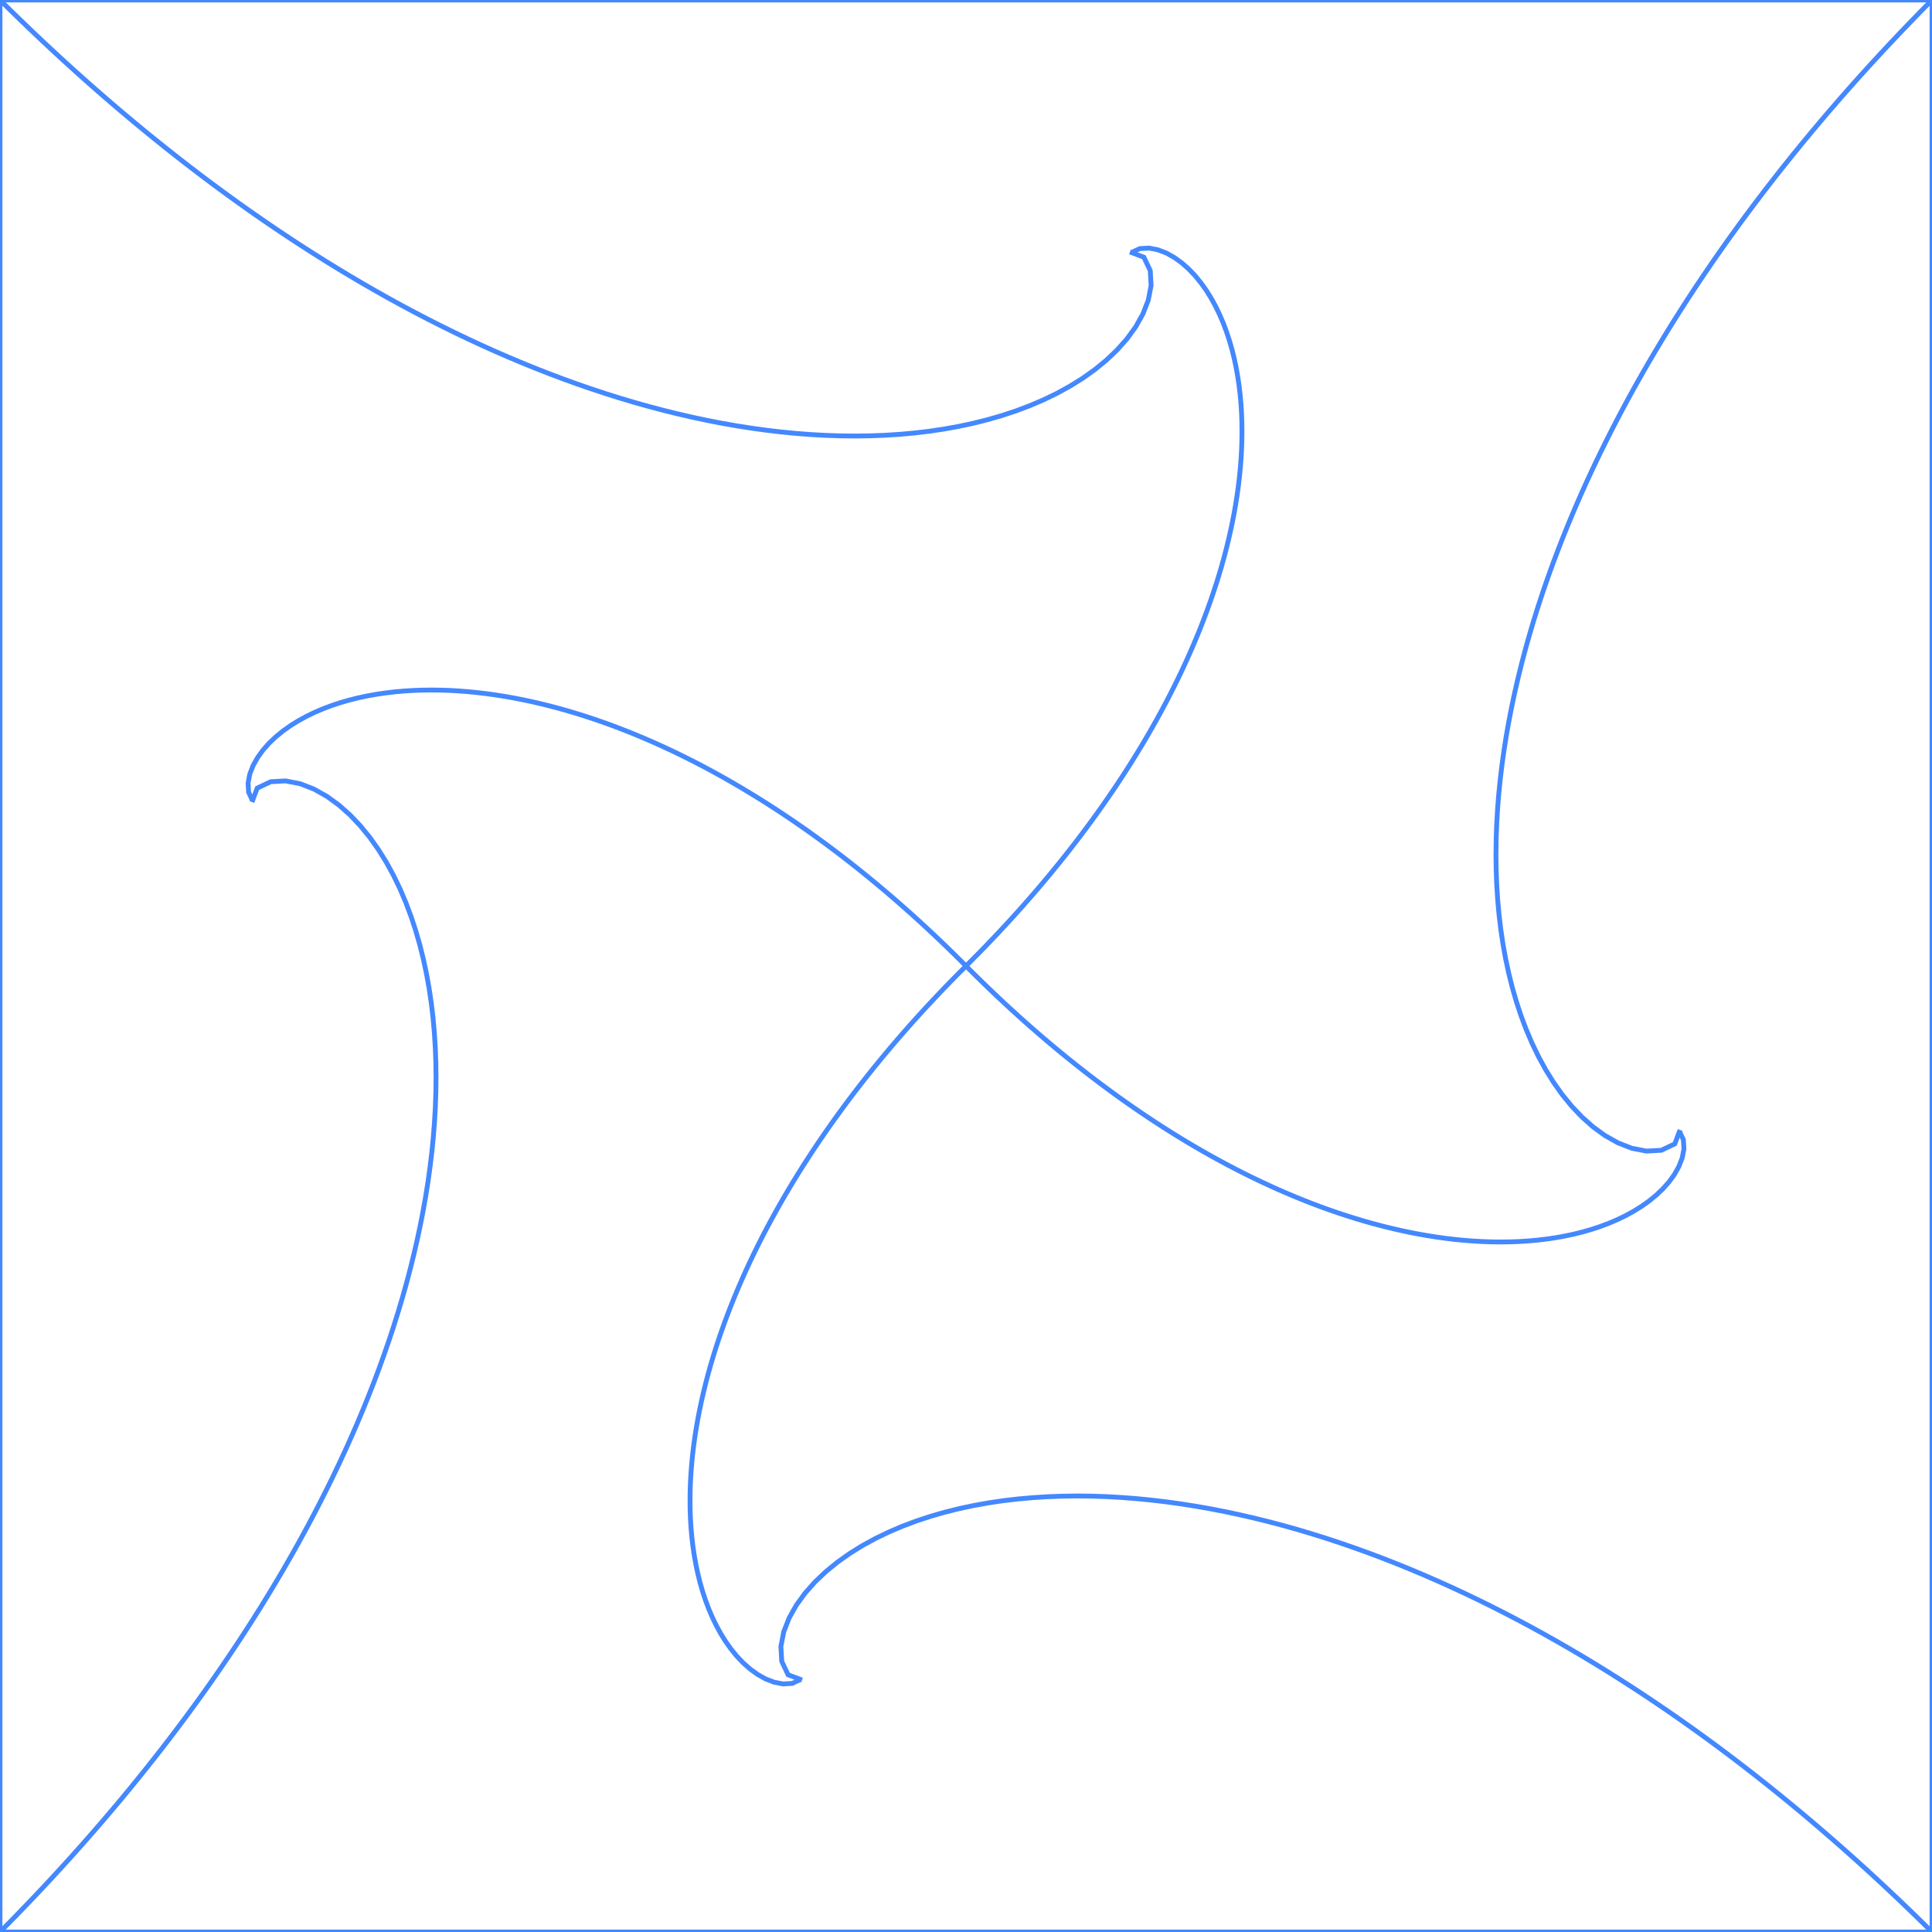
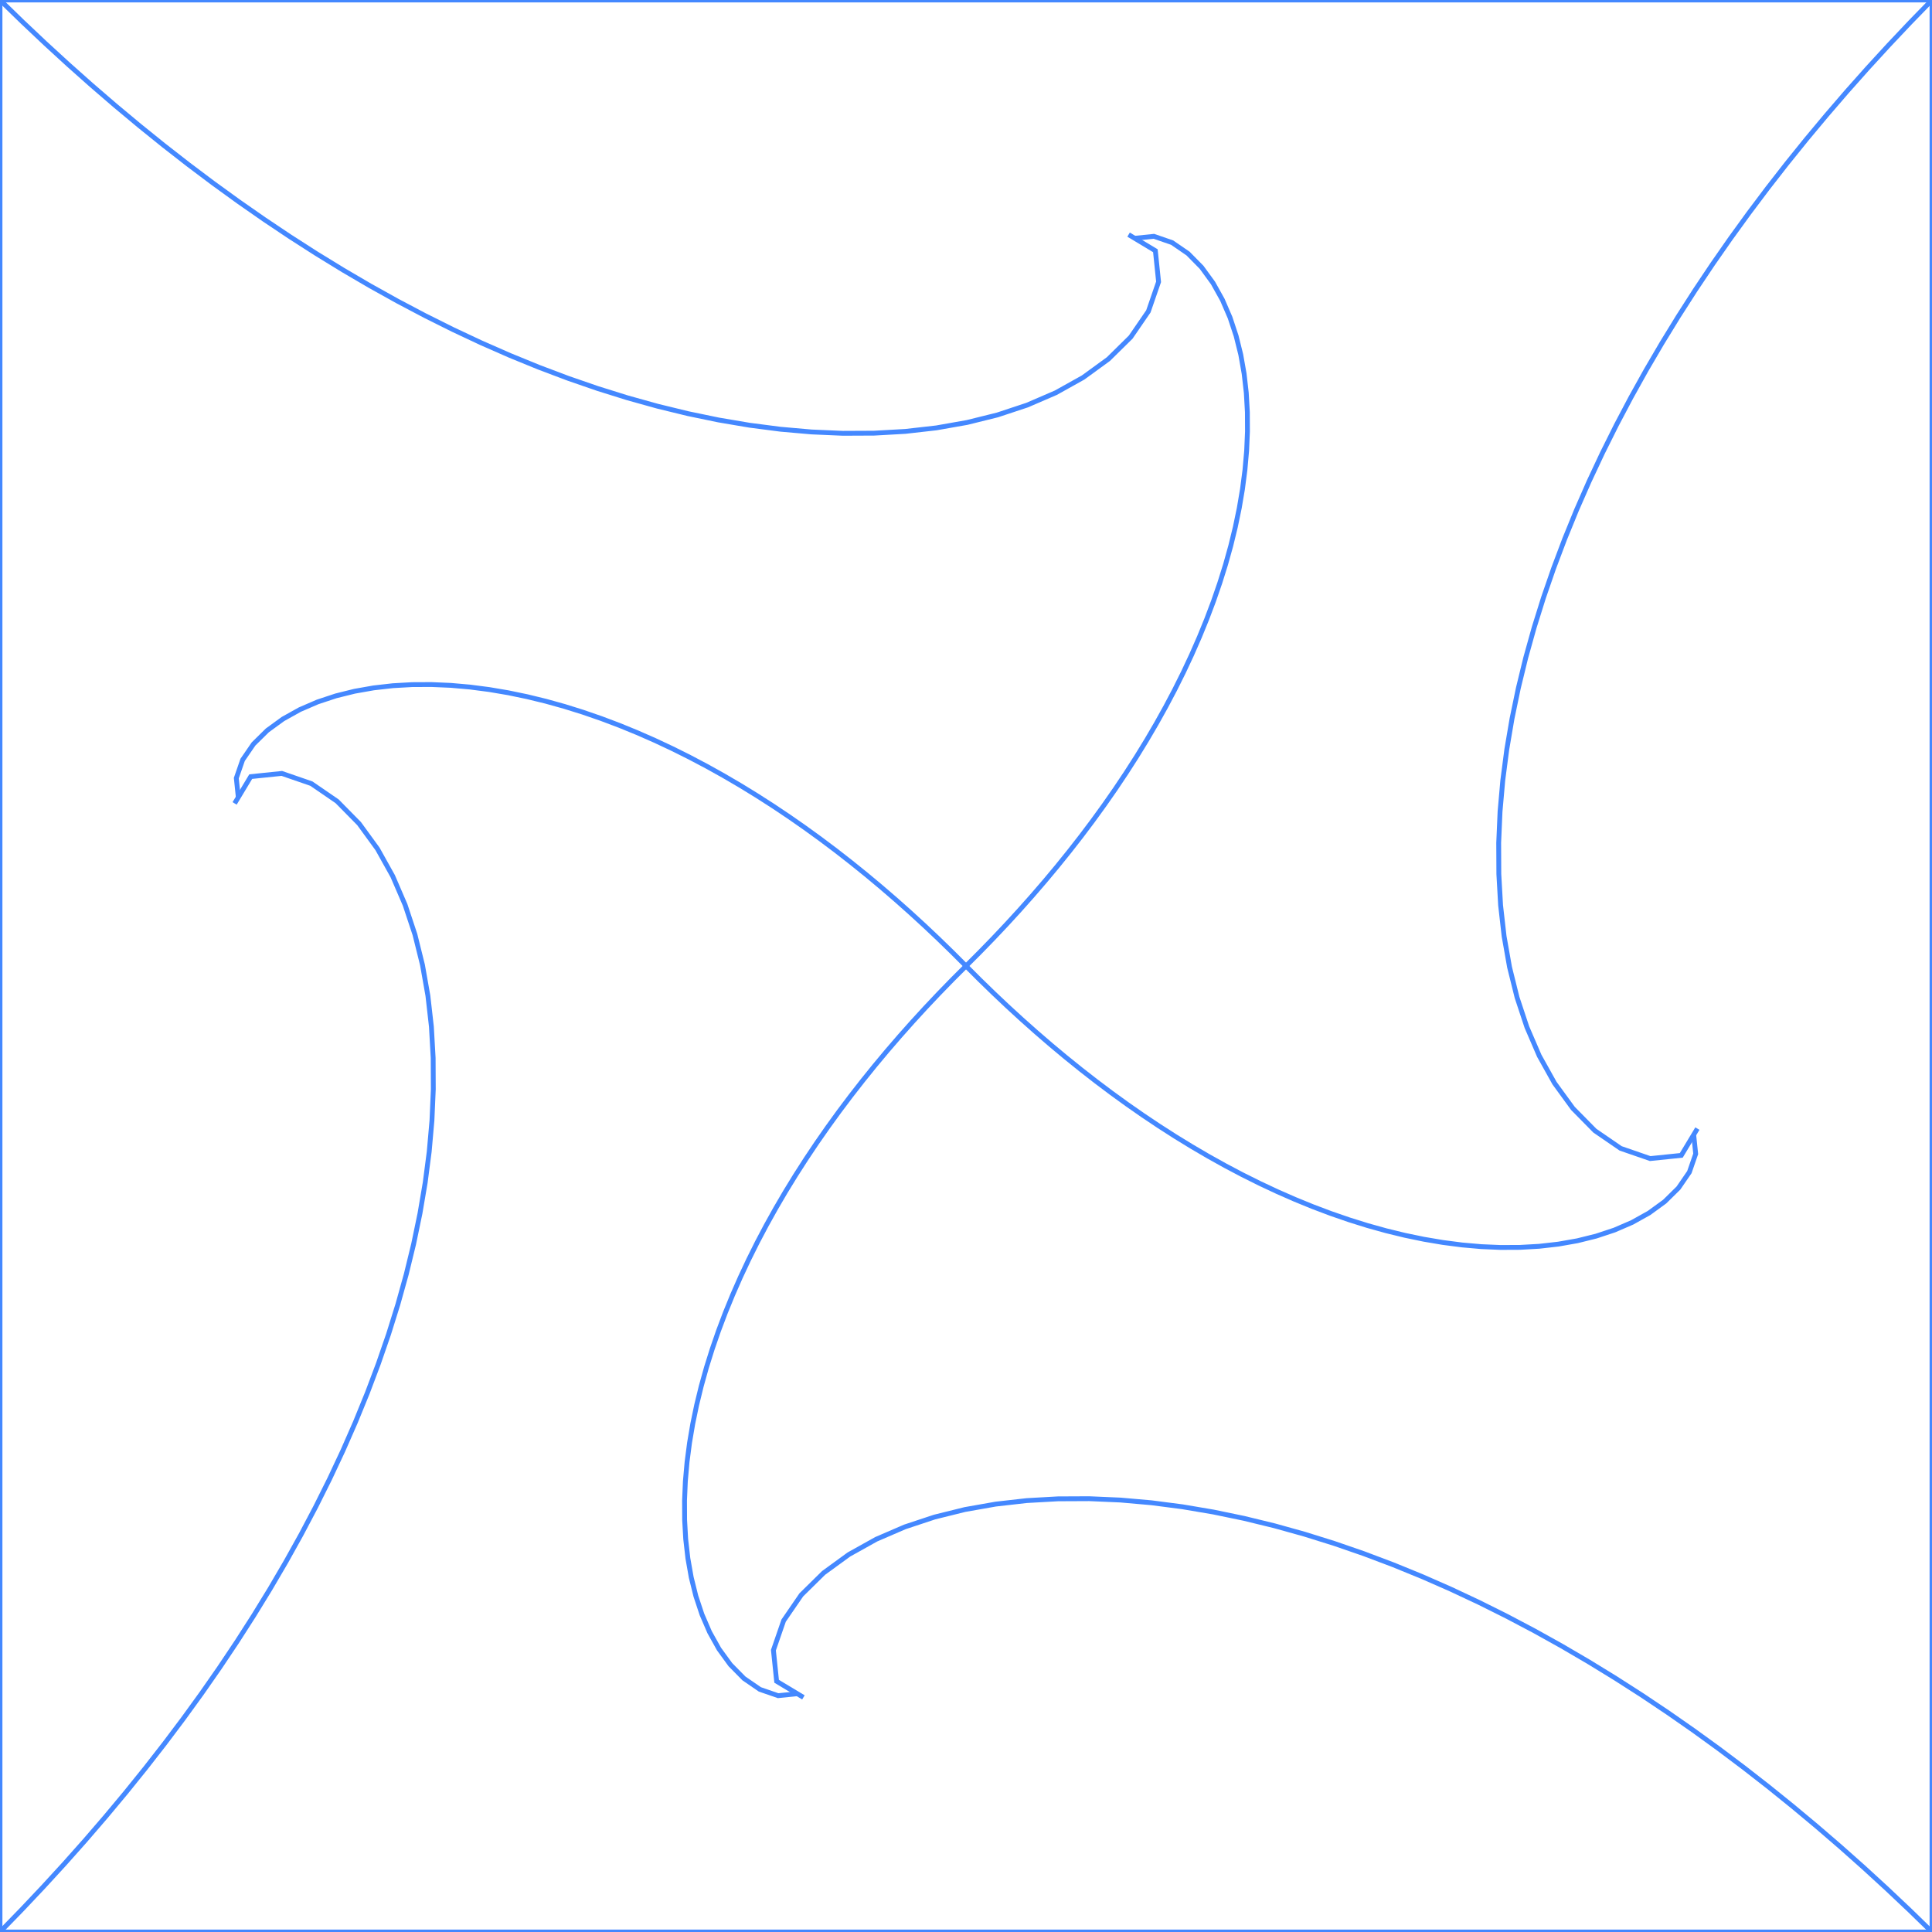
<svg xmlns="http://www.w3.org/2000/svg" width="100%" height="100%" transform-origin="50% 50%">
-   <symbol id="turtle-symbol" viewBox="0 0 420 420" transform-origin="50% 50%">
-     <svg viewBox="0 0 420 420" transform-origin="50% 50%" width="100%" height="100%">
-       <path id="turtle-path" d="m 7.71527483462832E-14 0  l 420 0  l 2.57175827820944E-14 420  l -420 5.14351655641888E-14  l -7.71527483462832E-14 -420" stroke="#4488ff" stroke-width="0.25%" fill="transparent" class="foreground-stroke" transform-origin="50% 50%">
+   <symbol id="turtle-symbol" viewBox="0 0 200 200" transform-origin="50% 50%">
+     <svg viewBox="0 0 200 200" transform-origin="50% 50%" width="100%" height="100%">
+       <path id="turtle-path" d="m 3.67394039744206E-14 0  l 200 0  l 1.22464679914735E-14 200  l -200 2.44929359829471E-14  l -3.67394039744206E-14 -200" stroke="#4488ff" stroke-width="0.25%" fill="transparent" class="foreground-stroke" transform-origin="50% 50%">
      </path>
      <g id="turtle-children">
-         <path id="turtle-s1-path" d="m 0 0  l 2.304 2.273  l 2.319 2.257  l 2.335 2.241  l 2.35 2.225  l 2.366 2.208  l 2.381 2.191  l 2.397 2.174  l 2.413 2.156  l 2.429 2.139  l 2.445 2.12  l 2.461 2.102  l 2.477 2.083  l 2.493 2.064  l 2.509 2.044  l 2.525 2.024  l 2.541 2.004  l 2.557 1.983  l 2.574 1.962  l 2.59 1.94  l 2.606 1.918  l 2.623 1.896  l 2.639 1.873  l 2.656 1.849  l 2.672 1.825  l 2.689 1.801  l 2.705 1.776  l 2.722 1.751  l 2.738 1.724  l 2.755 1.698  l 2.771 1.671  l 2.788 1.643  l 2.805 1.615  l 2.821 1.586  l 2.838 1.556  l 2.854 1.525  l 2.87 1.494  l 2.887 1.462  l 2.903 1.43  l 2.919 1.396  l 2.935 1.362  l 2.951 1.327  l 2.967 1.291  l 2.983 1.254  l 2.999 1.217  l 3.014 1.178  l 3.029 1.138  l 3.044 1.097  l 3.059 1.055  l 3.074 1.012  l 3.088 0.968  l 3.102 0.922  l 3.116 0.875  l 3.129 0.827  l 3.141 0.777  l 3.154 0.726  l 3.165 0.673  l 3.176 0.618  l 3.187 0.562  l 3.197 0.504  l 3.205 0.444  l 3.213 0.382  l 3.22 0.318  l 3.226 0.251  l 3.231 0.183  l 3.234 0.111  l 3.236 0.037  l 3.236 -0.04  l 3.234 -0.12  l 3.23 -0.203  l 3.223 -0.289  l 3.214 -0.379  l 3.201 -0.474  l 3.185 -0.572  l 3.165 -0.675  l 3.14 -0.783  l 3.11 -0.896  l 3.073 -1.014  l 3.029 -1.139  l 2.976 -1.27  l 2.913 -1.409  l 2.838 -1.555  l 2.748 -1.709  l 2.639 -1.872  l 2.508 -2.045  l 2.348 -2.227  l 2.15 -2.418  l 1.903 -2.617  l 1.587 -2.82  l 1.174 -3.016  l 0.614 -3.177  l -0.184 -3.231  l -1.388 -2.923  l -3.028 -1.141" stroke="#4488ff" stroke-width="0.25%" fill="transparent" class="foreground-stroke" transform-origin="50% 50%">
+         <path id="turtle-s1-path" d="m 0 0  l 2.32 2.256  l 2.353 2.222  l 2.385 2.187  l 2.418 2.15  l 2.452 2.112  l 2.485 2.073  l 2.519 2.032  l 2.552 1.989  l 2.586 1.945  l 2.621 1.899  l 2.655 1.85  l 2.689 1.8  l 2.724 1.747  l 2.758 1.692  l 2.793 1.635  l 2.827 1.574  l 2.862 1.511  l 2.896 1.445  l 2.929 1.375  l 2.963 1.301  l 2.996 1.224  l 3.028 1.143  l 3.059 1.057  l 3.089 0.965  l 3.117 0.869  l 3.144 0.766  l 3.169 0.657  l 3.191 0.541  l 3.209 0.416  l 3.224 0.283  l 3.233 0.14  l 3.236 -0.015  l 3.231 -0.182  l 3.216 -0.364  l 3.187 -0.562  l 3.141 -0.779  l 3.072 -1.018  l 2.971 -1.282  l 2.826 -1.577  l 2.616 -1.905  l 2.306 -2.271  l 1.831 -2.668  l 1.057 -3.059  l -0.332 -3.219  l -2.773 -1.668" stroke="#4488ff" stroke-width="0.25%" fill="transparent" class="foreground-stroke" transform-origin="50% 50%">
        </path>
-         <path id="turtle-s2-path" d="m 0 0  m 420 0  l -2.273 2.304  l -2.257 2.319  l -2.241 2.335  l -2.225 2.35  l -2.208 2.366  l -2.191 2.381  l -2.174 2.397  l -2.156 2.413  l -2.139 2.429  l -2.12 2.445  l -2.102 2.461  l -2.083 2.477  l -2.064 2.493  l -2.044 2.509  l -2.024 2.525  l -2.004 2.541  l -1.983 2.557  l -1.962 2.574  l -1.94 2.59  l -1.918 2.606  l -1.896 2.623  l -1.873 2.639  l -1.849 2.656  l -1.825 2.672  l -1.801 2.689  l -1.776 2.705  l -1.751 2.722  l -1.724 2.738  l -1.698 2.755  l -1.671 2.771  l -1.643 2.788  l -1.615 2.805  l -1.586 2.821  l -1.556 2.838  l -1.525 2.854  l -1.494 2.87  l -1.462 2.887  l -1.43 2.903  l -1.396 2.919  l -1.362 2.935  l -1.327 2.951  l -1.291 2.967  l -1.254 2.983  l -1.217 2.999  l -1.178 3.014  l -1.138 3.029  l -1.097 3.044  l -1.055 3.059  l -1.012 3.074  l -0.968 3.088  l -0.922 3.102  l -0.875 3.116  l -0.827 3.129  l -0.777 3.141  l -0.726 3.154  l -0.673 3.165  l -0.618 3.176  l -0.562 3.187  l -0.504 3.197  l -0.444 3.205  l -0.382 3.213  l -0.318 3.22  l -0.251 3.226  l -0.183 3.231  l -0.111 3.234  l -0.037 3.236  l 0.04 3.236  l 0.12 3.234  l 0.203 3.23  l 0.289 3.223  l 0.379 3.214  l 0.474 3.201  l 0.572 3.185  l 0.675 3.165  l 0.783 3.14  l 0.896 3.11  l 1.014 3.073  l 1.139 3.029  l 1.27 2.976  l 1.409 2.913  l 1.555 2.838  l 1.709 2.748  l 1.872 2.639  l 2.045 2.508  l 2.227 2.348  l 2.418 2.15  l 2.617 1.903  l 2.82 1.587  l 3.016 1.174  l 3.177 0.614  l 3.231 -0.184  l 2.923 -1.388  l 1.141 -3.028" stroke="#4488ff" stroke-width="0.25%" fill="transparent" class="foreground-stroke" transform-origin="50% 50%">
+         <path id="turtle-s2-path" d="m 0 0  m 200 0  l -2.256 2.32  l -2.222 2.353  l -2.187 2.385  l -2.15 2.418  l -2.112 2.452  l -2.073 2.485  l -2.032 2.519  l -1.989 2.552  l -1.945 2.586  l -1.899 2.621  l -1.85 2.655  l -1.8 2.689  l -1.747 2.724  l -1.692 2.758  l -1.635 2.793  l -1.574 2.827  l -1.511 2.862  l -1.445 2.896  l -1.375 2.929  l -1.301 2.963  l -1.224 2.996  l -1.143 3.028  l -1.057 3.059  l -0.965 3.089  l -0.869 3.117  l -0.766 3.144  l -0.657 3.169  l -0.541 3.191  l -0.416 3.209  l -0.283 3.224  l -0.14 3.233  l 0.015 3.236  l 0.182 3.231  l 0.364 3.216  l 0.562 3.187  l 0.779 3.141  l 1.018 3.072  l 1.282 2.971  l 1.577 2.826  l 1.905 2.616  l 2.271 2.306  l 2.668 1.831  l 3.059 1.057  l 3.219 -0.332  l 1.668 -2.773" stroke="#4488ff" stroke-width="0.25%" fill="transparent" class="foreground-stroke" transform-origin="50% 50%">
        </path>
-         <path id="turtle-s3-path" d="m 0 0  m 420 420  l -2.304 -2.273  l -2.319 -2.257  l -2.335 -2.241  l -2.35 -2.225  l -2.366 -2.208  l -2.381 -2.191  l -2.397 -2.174  l -2.413 -2.156  l -2.429 -2.139  l -2.445 -2.12  l -2.461 -2.102  l -2.477 -2.083  l -2.493 -2.064  l -2.509 -2.044  l -2.525 -2.024  l -2.541 -2.004  l -2.557 -1.983  l -2.574 -1.962  l -2.59 -1.94  l -2.606 -1.918  l -2.623 -1.896  l -2.639 -1.873  l -2.656 -1.849  l -2.672 -1.825  l -2.689 -1.801  l -2.705 -1.776  l -2.722 -1.751  l -2.738 -1.724  l -2.755 -1.698  l -2.771 -1.671  l -2.788 -1.643  l -2.805 -1.615  l -2.821 -1.586  l -2.838 -1.556  l -2.854 -1.525  l -2.87 -1.494  l -2.887 -1.462  l -2.903 -1.43  l -2.919 -1.396  l -2.935 -1.362  l -2.951 -1.327  l -2.967 -1.291  l -2.983 -1.254  l -2.999 -1.217  l -3.014 -1.178  l -3.029 -1.138  l -3.044 -1.097  l -3.059 -1.055  l -3.074 -1.012  l -3.088 -0.968  l -3.102 -0.922  l -3.116 -0.875  l -3.129 -0.827  l -3.141 -0.777  l -3.154 -0.726  l -3.165 -0.673  l -3.176 -0.618  l -3.187 -0.562  l -3.197 -0.504  l -3.205 -0.444  l -3.213 -0.382  l -3.22 -0.318  l -3.226 -0.251  l -3.231 -0.183  l -3.234 -0.111  l -3.236 -0.037  l -3.236 0.04  l -3.234 0.12  l -3.23 0.203  l -3.223 0.289  l -3.214 0.379  l -3.201 0.474  l -3.185 0.572  l -3.165 0.675  l -3.14 0.783  l -3.11 0.896  l -3.073 1.014  l -3.029 1.139  l -2.976 1.27  l -2.913 1.409  l -2.838 1.555  l -2.748 1.709  l -2.639 1.872  l -2.508 2.045  l -2.348 2.227  l -2.15 2.418  l -1.903 2.617  l -1.587 2.82  l -1.174 3.016  l -0.614 3.177  l 0.184 3.231  l 1.388 2.923  l 3.028 1.141" stroke="#4488ff" stroke-width="0.25%" fill="transparent" class="foreground-stroke" transform-origin="50% 50%">
+         <path id="turtle-s3-path" d="m 0 0  m 200 200  l -2.32 -2.256  l -2.353 -2.222  l -2.385 -2.187  l -2.418 -2.15  l -2.452 -2.112  l -2.485 -2.073  l -2.519 -2.032  l -2.552 -1.989  l -2.586 -1.945  l -2.621 -1.899  l -2.655 -1.85  l -2.689 -1.8  l -2.724 -1.747  l -2.758 -1.692  l -2.793 -1.635  l -2.827 -1.574  l -2.862 -1.511  l -2.896 -1.445  l -2.929 -1.375  l -2.963 -1.301  l -2.996 -1.224  l -3.028 -1.143  l -3.059 -1.057  l -3.089 -0.965  l -3.117 -0.869  l -3.144 -0.766  l -3.169 -0.657  l -3.191 -0.541  l -3.209 -0.416  l -3.224 -0.283  l -3.233 -0.14  l -3.236 0.015  l -3.231 0.182  l -3.216 0.364  l -3.187 0.562  l -3.141 0.779  l -3.072 1.018  l -2.971 1.282  l -2.826 1.577  l -2.616 1.905  l -2.306 2.271  l -1.831 2.668  l -1.057 3.059  l 0.332 3.219  l 2.773 1.668" stroke="#4488ff" stroke-width="0.25%" fill="transparent" class="foreground-stroke" transform-origin="50% 50%">
        </path>
-         <path id="turtle-s4-path" d="m 0 0  m 0 420  l 2.273 -2.304  l 2.257 -2.319  l 2.241 -2.335  l 2.225 -2.35  l 2.208 -2.366  l 2.191 -2.381  l 2.174 -2.397  l 2.156 -2.413  l 2.139 -2.429  l 2.12 -2.445  l 2.102 -2.461  l 2.083 -2.477  l 2.064 -2.493  l 2.044 -2.509  l 2.024 -2.525  l 2.004 -2.541  l 1.983 -2.557  l 1.962 -2.574  l 1.94 -2.59  l 1.918 -2.606  l 1.896 -2.623  l 1.873 -2.639  l 1.849 -2.656  l 1.825 -2.672  l 1.801 -2.689  l 1.776 -2.705  l 1.751 -2.722  l 1.724 -2.738  l 1.698 -2.755  l 1.671 -2.771  l 1.643 -2.788  l 1.615 -2.805  l 1.586 -2.821  l 1.556 -2.838  l 1.525 -2.854  l 1.494 -2.87  l 1.462 -2.887  l 1.43 -2.903  l 1.396 -2.919  l 1.362 -2.935  l 1.327 -2.951  l 1.291 -2.967  l 1.254 -2.983  l 1.217 -2.999  l 1.178 -3.014  l 1.138 -3.029  l 1.097 -3.044  l 1.055 -3.059  l 1.012 -3.074  l 0.968 -3.088  l 0.922 -3.102  l 0.875 -3.116  l 0.827 -3.129  l 0.777 -3.141  l 0.726 -3.154  l 0.673 -3.165  l 0.618 -3.176  l 0.562 -3.187  l 0.504 -3.197  l 0.444 -3.205  l 0.382 -3.213  l 0.318 -3.22  l 0.251 -3.226  l 0.183 -3.231  l 0.111 -3.234  l 0.037 -3.236  l -0.04 -3.236  l -0.12 -3.234  l -0.203 -3.23  l -0.289 -3.223  l -0.379 -3.214  l -0.474 -3.201  l -0.572 -3.185  l -0.675 -3.165  l -0.783 -3.14  l -0.896 -3.11  l -1.014 -3.073  l -1.139 -3.029  l -1.27 -2.976  l -1.409 -2.913  l -1.555 -2.838  l -1.709 -2.748  l -1.872 -2.639  l -2.045 -2.508  l -2.227 -2.348  l -2.418 -2.15  l -2.617 -1.903  l -2.82 -1.587  l -3.016 -1.174  l -3.177 -0.614  l -3.231 0.184  l -2.923 1.388  l -1.141 3.028" stroke="#4488ff" stroke-width="0.25%" fill="transparent" class="foreground-stroke" transform-origin="50% 50%">
+         <path id="turtle-s4-path" d="m 0 0  m 0 200  l 2.256 -2.32  l 2.222 -2.353  l 2.187 -2.385  l 2.15 -2.418  l 2.112 -2.452  l 2.073 -2.485  l 2.032 -2.519  l 1.989 -2.552  l 1.945 -2.586  l 1.899 -2.621  l 1.85 -2.655  l 1.8 -2.689  l 1.747 -2.724  l 1.692 -2.758  l 1.635 -2.793  l 1.574 -2.827  l 1.511 -2.862  l 1.445 -2.896  l 1.375 -2.929  l 1.301 -2.963  l 1.224 -2.996  l 1.143 -3.028  l 1.057 -3.059  l 0.965 -3.089  l 0.869 -3.117  l 0.766 -3.144  l 0.657 -3.169  l 0.541 -3.191  l 0.416 -3.209  l 0.283 -3.224  l 0.14 -3.233  l -0.015 -3.236  l -0.182 -3.231  l -0.364 -3.216  l -0.562 -3.187  l -0.779 -3.141  l -1.018 -3.072  l -1.282 -2.971  l -1.577 -2.826  l -1.905 -2.616  l -2.271 -2.306  l -2.668 -1.831  l -3.059 -1.057  l -3.219 0.332  l -1.668 2.773" stroke="#4488ff" stroke-width="0.25%" fill="transparent" class="foreground-stroke" transform-origin="50% 50%">
        </path>
-         <path id="turtle-h1-path" d="m 0 0  m 210 210  l 1.414 -1.414  l 1.405 -1.424  l 1.395 -1.433  l 1.385 -1.443  l 1.375 -1.452  l 1.365 -1.462  l 1.354 -1.472  l 1.344 -1.481  l 1.333 -1.491  l 1.322 -1.501  l 1.311 -1.511  l 1.299 -1.521  l 1.287 -1.531  l 1.275 -1.54  l 1.263 -1.55  l 1.251 -1.56  l 1.238 -1.57  l 1.226 -1.58  l 1.212 -1.591  l 1.199 -1.601  l 1.185 -1.611  l 1.172 -1.621  l 1.157 -1.631  l 1.143 -1.641  l 1.128 -1.651  l 1.113 -1.662  l 1.098 -1.672  l 1.082 -1.682  l 1.066 -1.692  l 1.049 -1.703  l 1.033 -1.713  l 1.015 -1.723  l 0.998 -1.733  l 0.98 -1.743  l 0.962 -1.754  l 0.943 -1.764  l 0.924 -1.774  l 0.904 -1.784  l 0.884 -1.794  l 0.863 -1.804  l 0.842 -1.814  l 0.82 -1.824  l 0.798 -1.834  l 0.775 -1.844  l 0.752 -1.853  l 0.728 -1.863  l 0.703 -1.872  l 0.678 -1.882  l 0.652 -1.891  l 0.625 -1.9  l 0.598 -1.909  l 0.57 -1.917  l 0.541 -1.926  l 0.511 -1.934  l 0.48 -1.942  l 0.448 -1.949  l 0.416 -1.956  l 0.382 -1.963  l 0.347 -1.97  l 0.311 -1.976  l 0.274 -1.981  l 0.236 -1.986  l 0.196 -1.99  l 0.155 -1.994  l 0.113 -1.997  l 0.069 -1.999  l 0.023 -2  l -0.025 -2  l -0.074 -1.999  l -0.125 -1.996  l -0.179 -1.992  l -0.235 -1.986  l -0.293 -1.978  l -0.353 -1.969  l -0.417 -1.956  l -0.484 -1.941  l -0.553 -1.922  l -0.627 -1.899  l -0.704 -1.872  l -0.785 -1.84  l -0.871 -1.801  l -0.961 -1.754  l -1.056 -1.698  l -1.157 -1.631  l -1.264 -1.55  l -1.376 -1.451  l -1.495 -1.329  l -1.618 -1.176  l -1.743 -0.981  l -1.864 -0.726  l -1.964 -0.379  l -1.997 0.114  l -1.807 0.858" stroke="#4488ff" stroke-width="0.25%" fill="transparent" class="foreground-stroke" transform-origin="50% 50%">
+         <path id="turtle-h1-path" d="m 0 0  m 100 100  l 1.414 -1.414  l 1.394 -1.434  l 1.373 -1.454  l 1.351 -1.474  l 1.329 -1.495  l 1.306 -1.515  l 1.281 -1.536  l 1.256 -1.557  l 1.23 -1.577  l 1.202 -1.598  l 1.173 -1.62  l 1.144 -1.641  l 1.112 -1.662  l 1.08 -1.683  l 1.046 -1.705  l 1.01 -1.726  l 0.973 -1.747  l 0.934 -1.769  l 0.893 -1.79  l 0.85 -1.811  l 0.804 -1.831  l 0.757 -1.851  l 0.706 -1.871  l 0.653 -1.89  l 0.597 -1.909  l 0.537 -1.927  l 0.474 -1.943  l 0.406 -1.958  l 0.334 -1.972  l 0.257 -1.983  l 0.175 -1.992  l 0.086 -1.998  l -0.009 -2  l -0.112 -1.997  l -0.225 -1.987  l -0.347 -1.97  l -0.481 -1.941  l -0.629 -1.899  l -0.793 -1.836  l -0.974 -1.747  l -1.177 -1.617  l -1.403 -1.425  l -1.649 -1.132  l -1.89 -0.653  l -1.989 0.205" stroke="#4488ff" stroke-width="0.25%" fill="transparent" class="foreground-stroke" transform-origin="50% 50%">
        </path>
-         <path id="turtle-h2-path" d="m 0 0  m 210 210  l 1.414 1.414  l 1.424 1.405  l 1.433 1.395  l 1.443 1.385  l 1.452 1.375  l 1.462 1.365  l 1.472 1.354  l 1.481 1.344  l 1.491 1.333  l 1.501 1.322  l 1.511 1.311  l 1.521 1.299  l 1.531 1.287  l 1.54 1.275  l 1.55 1.263  l 1.56 1.251  l 1.57 1.238  l 1.58 1.226  l 1.591 1.212  l 1.601 1.199  l 1.611 1.185  l 1.621 1.172  l 1.631 1.157  l 1.641 1.143  l 1.651 1.128  l 1.662 1.113  l 1.672 1.098  l 1.682 1.082  l 1.692 1.066  l 1.703 1.049  l 1.713 1.033  l 1.723 1.015  l 1.733 0.998  l 1.743 0.98  l 1.754 0.962  l 1.764 0.943  l 1.774 0.924  l 1.784 0.904  l 1.794 0.884  l 1.804 0.863  l 1.814 0.842  l 1.824 0.82  l 1.834 0.798  l 1.844 0.775  l 1.853 0.752  l 1.863 0.728  l 1.872 0.703  l 1.882 0.678  l 1.891 0.652  l 1.9 0.625  l 1.909 0.598  l 1.917 0.57  l 1.926 0.541  l 1.934 0.511  l 1.942 0.48  l 1.949 0.448  l 1.956 0.416  l 1.963 0.382  l 1.97 0.347  l 1.976 0.311  l 1.981 0.274  l 1.986 0.236  l 1.99 0.196  l 1.994 0.155  l 1.997 0.113  l 1.999 0.069  l 2 0.023  l 2 -0.025  l 1.999 -0.074  l 1.996 -0.125  l 1.992 -0.179  l 1.986 -0.235  l 1.978 -0.293  l 1.969 -0.353  l 1.956 -0.417  l 1.941 -0.484  l 1.922 -0.553  l 1.899 -0.627  l 1.872 -0.704  l 1.84 -0.785  l 1.801 -0.871  l 1.754 -0.961  l 1.698 -1.056  l 1.631 -1.157  l 1.55 -1.264  l 1.451 -1.376  l 1.329 -1.495  l 1.176 -1.618  l 0.981 -1.743  l 0.726 -1.864  l 0.379 -1.964  l -0.114 -1.997  l -0.858 -1.807" stroke="#4488ff" stroke-width="0.25%" fill="transparent" class="foreground-stroke" transform-origin="50% 50%">
+         <path id="turtle-h2-path" d="m 0 0  m 100 100  l 1.414 1.414  l 1.434 1.394  l 1.454 1.373  l 1.474 1.351  l 1.495 1.329  l 1.515 1.306  l 1.536 1.281  l 1.557 1.256  l 1.577 1.23  l 1.598 1.202  l 1.62 1.173  l 1.641 1.144  l 1.662 1.112  l 1.683 1.08  l 1.705 1.046  l 1.726 1.01  l 1.747 0.973  l 1.769 0.934  l 1.79 0.893  l 1.811 0.85  l 1.831 0.804  l 1.851 0.757  l 1.871 0.706  l 1.89 0.653  l 1.909 0.597  l 1.927 0.537  l 1.943 0.474  l 1.958 0.406  l 1.972 0.334  l 1.983 0.257  l 1.992 0.175  l 1.998 0.086  l 2 -0.009  l 1.997 -0.112  l 1.987 -0.225  l 1.97 -0.347  l 1.941 -0.481  l 1.899 -0.629  l 1.836 -0.793  l 1.747 -0.974  l 1.617 -1.177  l 1.425 -1.403  l 1.132 -1.649  l 0.653 -1.89  l -0.205 -1.989" stroke="#4488ff" stroke-width="0.25%" fill="transparent" class="foreground-stroke" transform-origin="50% 50%">
        </path>
-         <path id="turtle-h3-path" d="m 0 0  m 210 210  l -1.414 1.414  l -1.405 1.424  l -1.395 1.433  l -1.385 1.443  l -1.375 1.452  l -1.365 1.462  l -1.354 1.472  l -1.344 1.481  l -1.333 1.491  l -1.322 1.501  l -1.311 1.511  l -1.299 1.521  l -1.287 1.531  l -1.275 1.54  l -1.263 1.55  l -1.251 1.56  l -1.238 1.57  l -1.226 1.58  l -1.212 1.591  l -1.199 1.601  l -1.185 1.611  l -1.172 1.621  l -1.157 1.631  l -1.143 1.641  l -1.128 1.651  l -1.113 1.662  l -1.098 1.672  l -1.082 1.682  l -1.066 1.692  l -1.049 1.703  l -1.033 1.713  l -1.015 1.723  l -0.998 1.733  l -0.98 1.743  l -0.962 1.754  l -0.943 1.764  l -0.924 1.774  l -0.904 1.784  l -0.884 1.794  l -0.863 1.804  l -0.842 1.814  l -0.82 1.824  l -0.798 1.834  l -0.775 1.844  l -0.752 1.853  l -0.728 1.863  l -0.703 1.872  l -0.678 1.882  l -0.652 1.891  l -0.625 1.9  l -0.598 1.909  l -0.57 1.917  l -0.541 1.926  l -0.511 1.934  l -0.48 1.942  l -0.448 1.949  l -0.416 1.956  l -0.382 1.963  l -0.347 1.97  l -0.311 1.976  l -0.274 1.981  l -0.236 1.986  l -0.196 1.99  l -0.155 1.994  l -0.113 1.997  l -0.069 1.999  l -0.023 2  l 0.025 2  l 0.074 1.999  l 0.125 1.996  l 0.179 1.992  l 0.235 1.986  l 0.293 1.978  l 0.353 1.969  l 0.417 1.956  l 0.484 1.941  l 0.553 1.922  l 0.627 1.899  l 0.704 1.872  l 0.785 1.84  l 0.871 1.801  l 0.961 1.754  l 1.056 1.698  l 1.157 1.631  l 1.264 1.55  l 1.376 1.451  l 1.495 1.329  l 1.618 1.176  l 1.743 0.981  l 1.864 0.726  l 1.964 0.379  l 1.997 -0.114  l 1.807 -0.858" stroke="#4488ff" stroke-width="0.25%" fill="transparent" class="foreground-stroke" transform-origin="50% 50%">
+         <path id="turtle-h3-path" d="m 0 0  m 100 100  l -1.414 1.414  l -1.394 1.434  l -1.373 1.454  l -1.351 1.474  l -1.329 1.495  l -1.306 1.515  l -1.281 1.536  l -1.256 1.557  l -1.23 1.577  l -1.202 1.598  l -1.173 1.62  l -1.144 1.641  l -1.112 1.662  l -1.08 1.683  l -1.046 1.705  l -1.01 1.726  l -0.973 1.747  l -0.934 1.769  l -0.893 1.79  l -0.85 1.811  l -0.804 1.831  l -0.757 1.851  l -0.706 1.871  l -0.653 1.89  l -0.597 1.909  l -0.537 1.927  l -0.474 1.943  l -0.406 1.958  l -0.334 1.972  l -0.257 1.983  l -0.175 1.992  l -0.086 1.998  l 0.009 2  l 0.112 1.997  l 0.225 1.987  l 0.347 1.97  l 0.481 1.941  l 0.629 1.899  l 0.793 1.836  l 0.974 1.747  l 1.177 1.617  l 1.403 1.425  l 1.649 1.132  l 1.89 0.653  l 1.989 -0.205" stroke="#4488ff" stroke-width="0.25%" fill="transparent" class="foreground-stroke" transform-origin="50% 50%">
        </path>
-         <path id="turtle-h4-path" d="m 0 0  m 210 210  l -1.414 -1.414  l -1.424 -1.405  l -1.433 -1.395  l -1.443 -1.385  l -1.452 -1.375  l -1.462 -1.365  l -1.472 -1.354  l -1.481 -1.344  l -1.491 -1.333  l -1.501 -1.322  l -1.511 -1.311  l -1.521 -1.299  l -1.531 -1.287  l -1.54 -1.275  l -1.55 -1.263  l -1.56 -1.251  l -1.57 -1.238  l -1.58 -1.226  l -1.591 -1.212  l -1.601 -1.199  l -1.611 -1.185  l -1.621 -1.172  l -1.631 -1.157  l -1.641 -1.143  l -1.651 -1.128  l -1.662 -1.113  l -1.672 -1.098  l -1.682 -1.082  l -1.692 -1.066  l -1.703 -1.049  l -1.713 -1.033  l -1.723 -1.015  l -1.733 -0.998  l -1.743 -0.98  l -1.754 -0.962  l -1.764 -0.943  l -1.774 -0.924  l -1.784 -0.904  l -1.794 -0.884  l -1.804 -0.863  l -1.814 -0.842  l -1.824 -0.82  l -1.834 -0.798  l -1.844 -0.775  l -1.853 -0.752  l -1.863 -0.728  l -1.872 -0.703  l -1.882 -0.678  l -1.891 -0.652  l -1.9 -0.625  l -1.909 -0.598  l -1.917 -0.57  l -1.926 -0.541  l -1.934 -0.511  l -1.942 -0.48  l -1.949 -0.448  l -1.956 -0.416  l -1.963 -0.382  l -1.97 -0.347  l -1.976 -0.311  l -1.981 -0.274  l -1.986 -0.236  l -1.99 -0.196  l -1.994 -0.155  l -1.997 -0.113  l -1.999 -0.069  l -2 -0.023  l -2 0.025  l -1.999 0.074  l -1.996 0.125  l -1.992 0.179  l -1.986 0.235  l -1.978 0.293  l -1.969 0.353  l -1.956 0.417  l -1.941 0.484  l -1.922 0.553  l -1.899 0.627  l -1.872 0.704  l -1.84 0.785  l -1.801 0.871  l -1.754 0.961  l -1.698 1.056  l -1.631 1.157  l -1.55 1.264  l -1.451 1.376  l -1.329 1.495  l -1.176 1.618  l -0.981 1.743  l -0.726 1.864  l -0.379 1.964  l 0.114 1.997  l 0.858 1.807" stroke="#4488ff" stroke-width="0.25%" fill="transparent" class="foreground-stroke" transform-origin="50% 50%">
+         <path id="turtle-h4-path" d="m 0 0  m 100 100  l -1.414 -1.414  l -1.434 -1.394  l -1.454 -1.373  l -1.474 -1.351  l -1.495 -1.329  l -1.515 -1.306  l -1.536 -1.281  l -1.557 -1.256  l -1.577 -1.23  l -1.598 -1.202  l -1.62 -1.173  l -1.641 -1.144  l -1.662 -1.112  l -1.683 -1.08  l -1.705 -1.046  l -1.726 -1.01  l -1.747 -0.973  l -1.769 -0.934  l -1.79 -0.893  l -1.811 -0.85  l -1.831 -0.804  l -1.851 -0.757  l -1.871 -0.706  l -1.89 -0.653  l -1.909 -0.597  l -1.927 -0.537  l -1.943 -0.474  l -1.958 -0.406  l -1.972 -0.334  l -1.983 -0.257  l -1.992 -0.175  l -1.998 -0.086  l -2 0.009  l -1.997 0.112  l -1.987 0.225  l -1.97 0.347  l -1.941 0.481  l -1.899 0.629  l -1.836 0.793  l -1.747 0.974  l -1.617 1.177  l -1.425 1.403  l -1.132 1.649  l -0.653 1.89  l 0.205 1.989" stroke="#4488ff" stroke-width="0.25%" fill="transparent" class="foreground-stroke" transform-origin="50% 50%">
        </path>
      </g>
    </svg>
  </symbol>
  <use href="#turtle-symbol" width="100%" height="100%" transform-origin="50% 50%" />
</svg>
